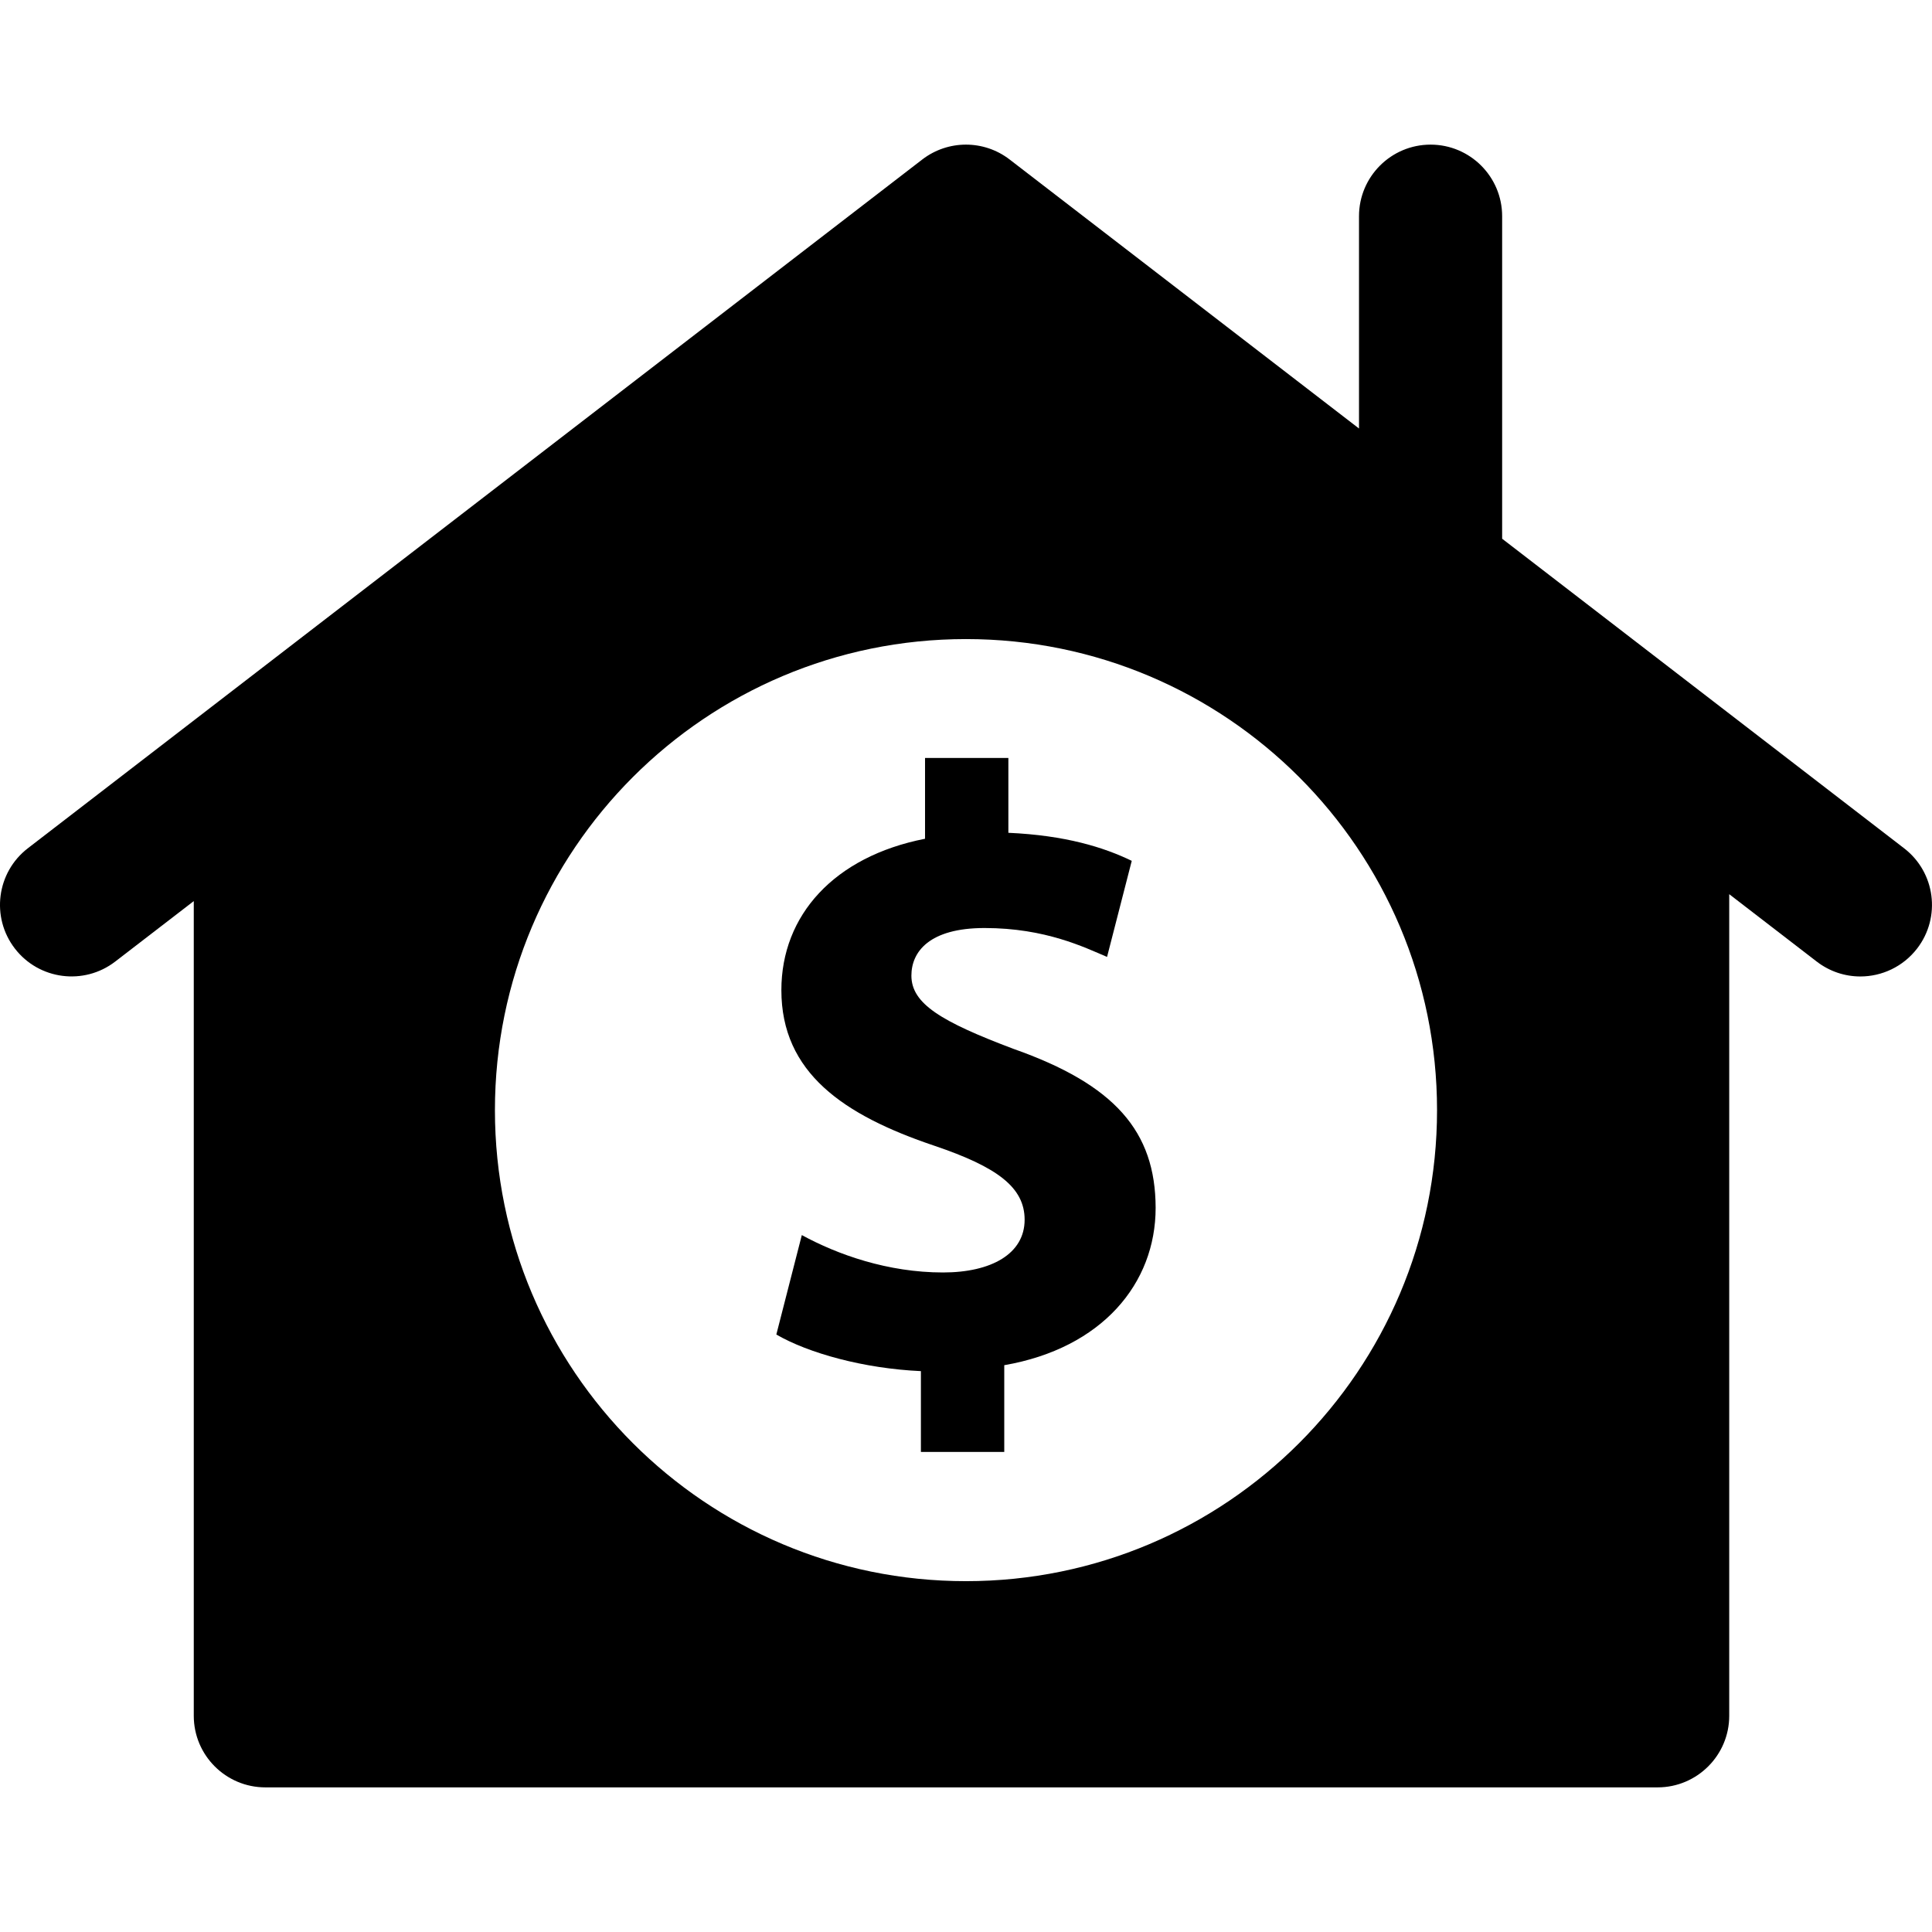
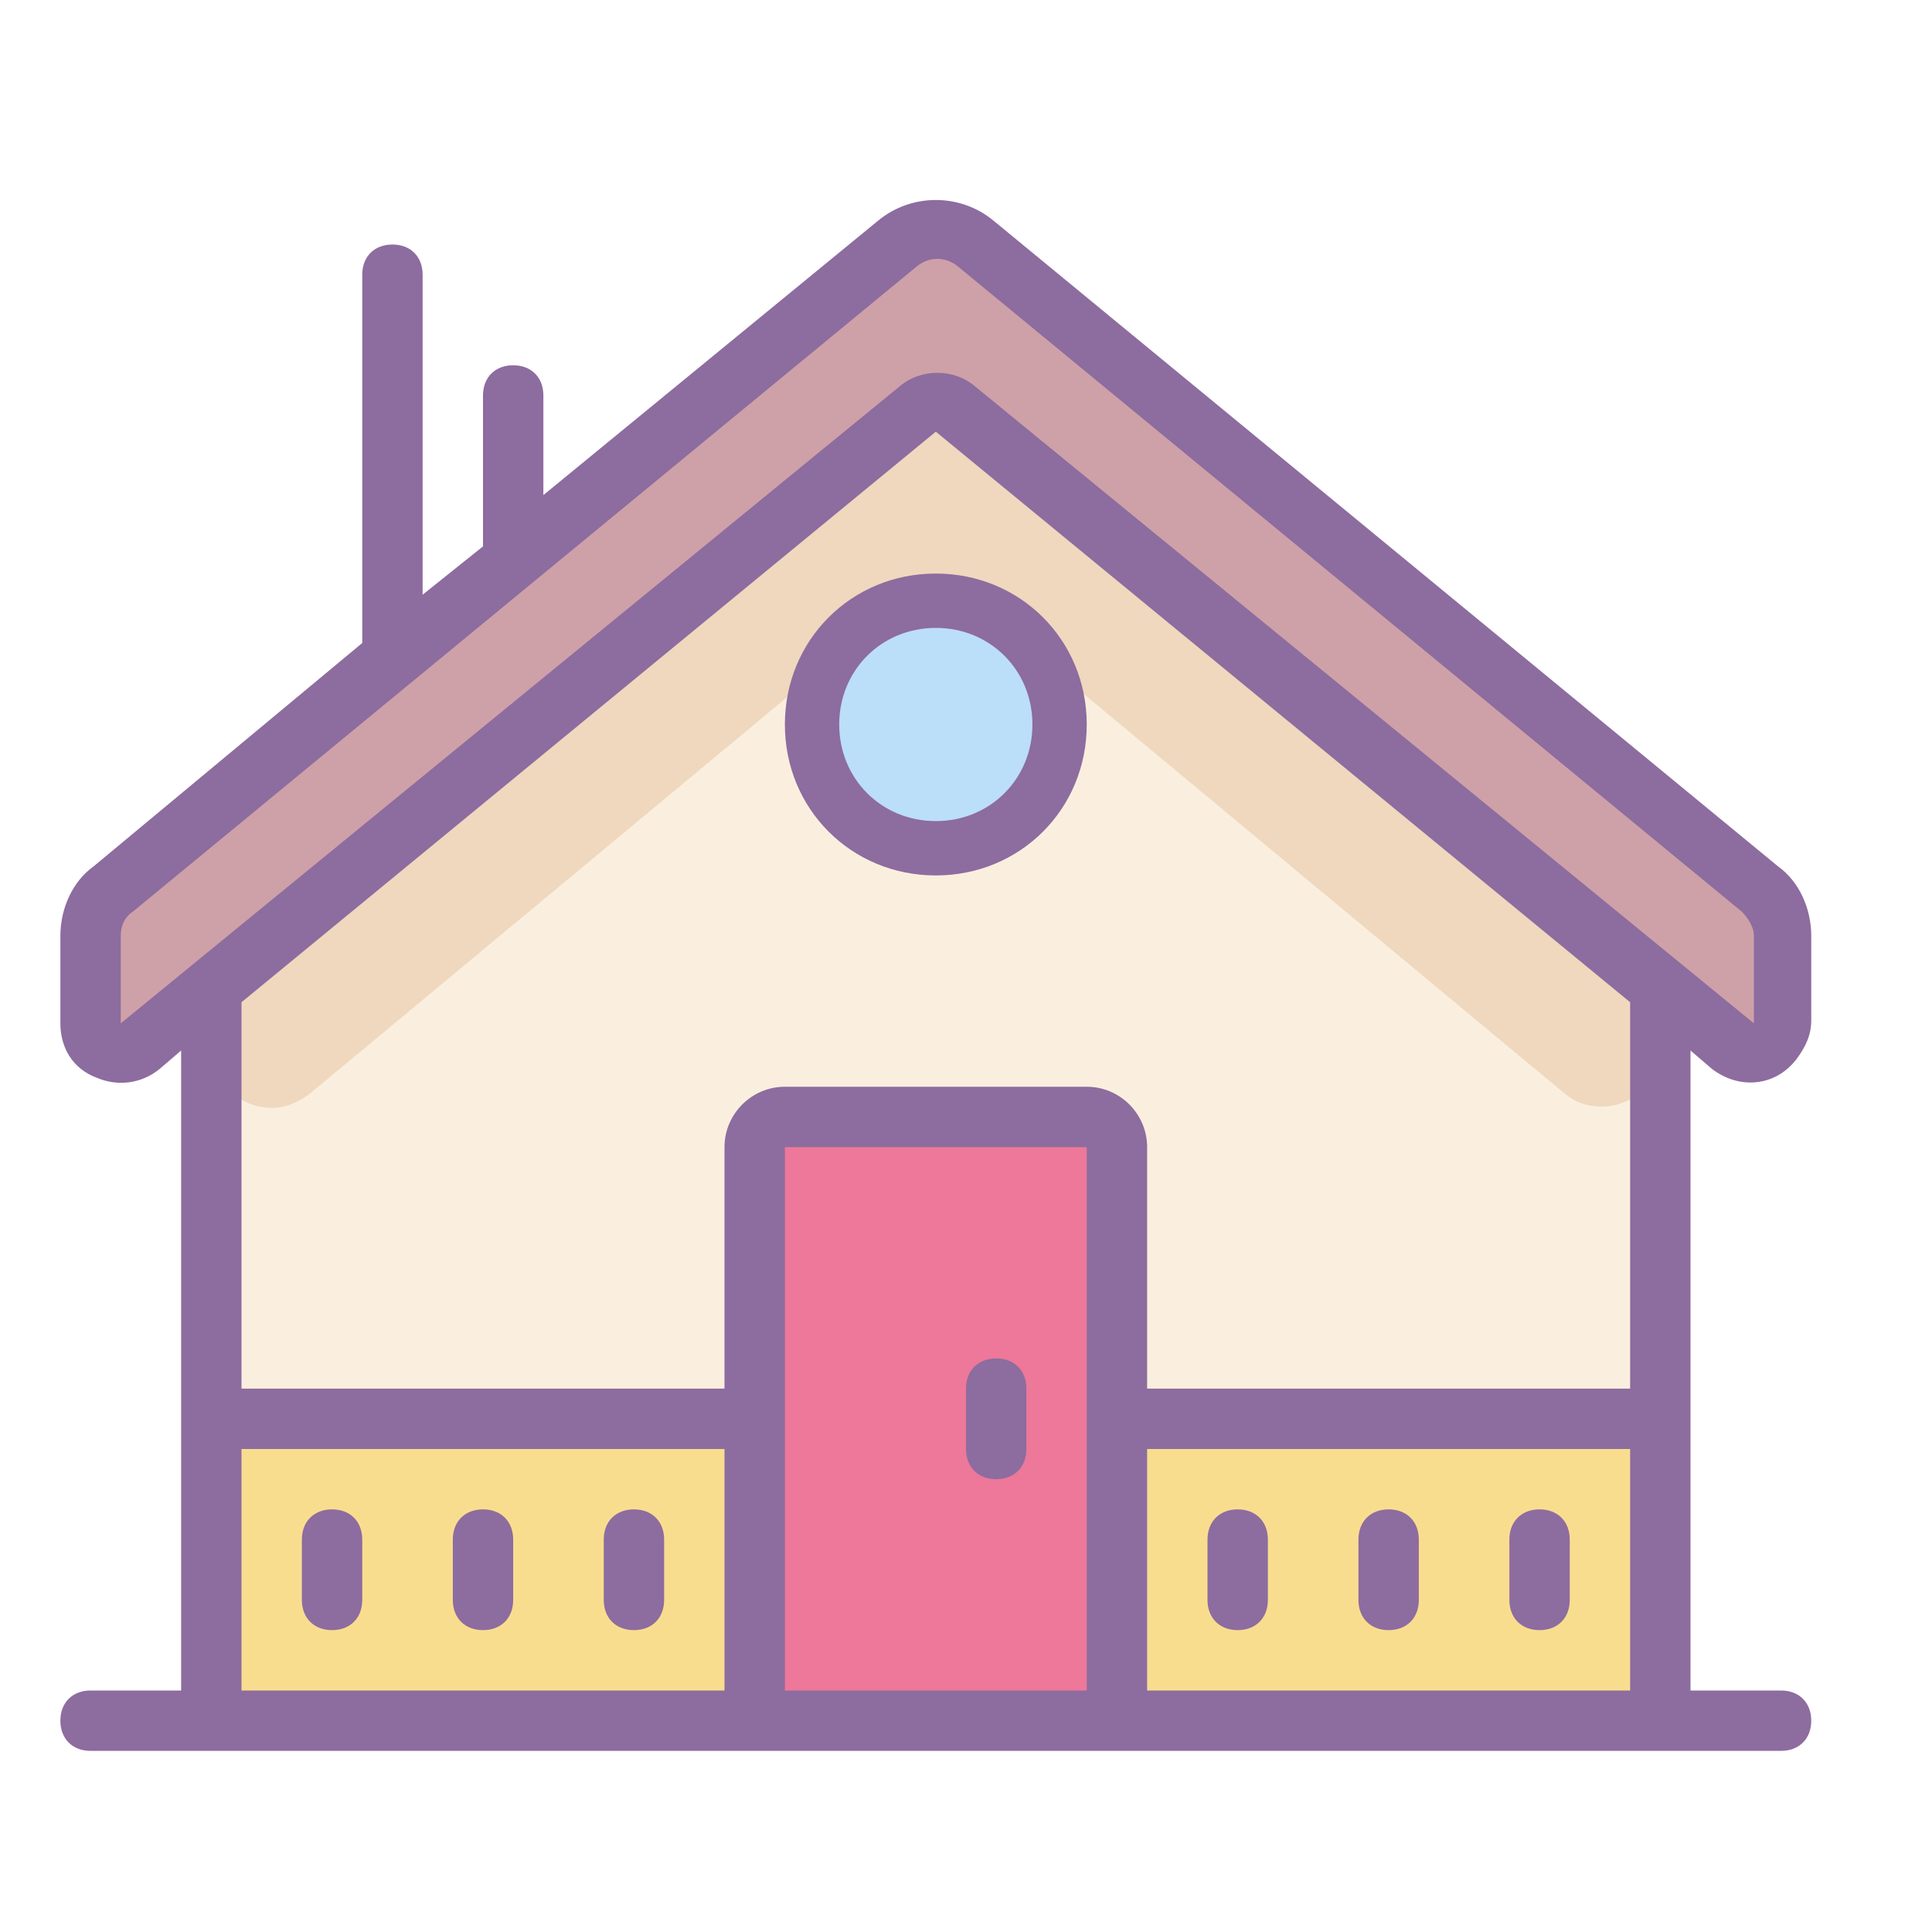
- <svg xmlns="http://www.w3.org/2000/svg" version="1.1" id="Capa_1" x="0px" y="0px" width="68.676px" height="68.676px" viewBox="0 0 68.676 68.676" style="enable-background:new 0 0 68.676 68.676;" xml:space="preserve">
-   <g>
-     <g>
-       <path d="M67.682,30.152L53.396,19.15V7.685c0-1.404-1.14-2.544-2.544-2.544s-2.544,1.14-2.544,2.544v7.547L35.888,5.669    c-0.914-0.704-2.188-0.704-3.104,0L0.991,30.152c-1.112,0.856-1.32,2.453-0.463,3.565c0.857,1.113,2.454,1.32,3.567,0.464    l2.793-2.15v28.961c0,1.402,1.14,2.543,2.544,2.543h49.491c1.402,0,2.545-1.141,2.545-2.543V31.785l3.111,2.396    c0.463,0.356,1.008,0.529,1.549,0.529c0.763,0,1.517-0.343,2.019-0.993C69.004,32.604,68.797,31.008,67.682,30.152z     M34.337,56.205c-9.247,0-16.744-7.498-16.744-16.743c0-9.248,7.497-16.745,16.744-16.745c9.249,0,16.745,7.497,16.745,16.745    C51.082,48.707,43.586,56.205,34.337,56.205z" />
-       <path d="M36.024,37.283c-2.568-0.969-3.627-1.604-3.627-2.603c0-0.846,0.635-1.692,2.601-1.692c2.175,0,3.566,0.695,4.354,1.027    L40.23,30.6c-0.998-0.483-2.357-0.906-4.386-0.997v-2.66h-2.962v2.872c-3.234,0.634-5.107,2.721-5.107,5.381    c0,2.933,2.205,4.443,5.441,5.532c2.236,0.757,3.206,1.479,3.206,2.629c0,1.21-1.181,1.875-2.901,1.875    c-1.965,0-3.749-0.636-5.019-1.329l-0.906,3.535c1.148,0.665,3.113,1.209,5.139,1.301v2.873h2.963v-3.084    c3.477-0.604,5.381-2.902,5.381-5.594C41.073,40.213,39.623,38.551,36.024,37.283z" />
-     </g>
-   </g>
-   <g>
- </g>
-   <g>
- </g>
-   <g>
- </g>
-   <g>
- </g>
-   <g>
- </g>
-   <g>
- </g>
-   <g>
- </g>
-   <g>
- </g>
-   <g>
- </g>
-   <g>
- </g>
-   <g>
- </g>
-   <g>
- </g>
-   <g>
- </g>
-   <g>
- </g>
-   <g>
- </g>
+ <svg xmlns="http://www.w3.org/2000/svg" viewBox="0 0 64 64" width="64px" height="64px">
+   <path fill="#faefde" d="M55 33L31 13 7 33 7 57 55 57z" />
+   <path fill="#efd8be" d="M31,13L7,33v1.7c0,1.1,0.9,2,2,2c0.5,0,0.9-0.2,1.3-0.5l20.1-16.7c0.4-0.3,0.9-0.3,1.3,0l20.1,16.7 c0.8,0.7,2.1,0.6,2.8-0.3c0.3-0.4,0.5-0.8,0.5-1.3V33L31,13z" />
+   <path fill="#f9dd8f" d="M7 47H55V57H7z" />
+   <path fill="#cda1a7" d="M31.6,13.5l25.7,21.1c0.4,0.3,1.1,0.3,1.4-0.1c0.1-0.2,0.2-0.4,0.2-0.6V31c0-0.6-0.3-1.2-0.7-1.5L32.3,8 c-0.7-0.6-1.8-0.6-2.5,0l-26,21.4C3.3,29.8,3,30.3,3,31v2.9c0,0.6,0.5,1,1,1c0.2,0,0.4-0.1,0.6-0.2l25.7-21.1 C30.7,13.2,31.3,13.2,31.6,13.5z" />
+   <path fill="#8d6c9f" d="M16 50c-.6 0-1 .4-1 1v2c0 .6.4 1 1 1 .6 0 1-.4 1-1v-2C17 50.4 16.6 50 16 50zM11 50c-.6 0-1 .4-1 1v2c0 .6.4 1 1 1s1-.4 1-1v-2C12 50.4 11.6 50 11 50zM46 50c-.6 0-1 .4-1 1v2c0 .6.4 1 1 1s1-.4 1-1v-2C47 50.4 46.6 50 46 50zM51 50c-.6 0-1 .4-1 1v2c0 .6.4 1 1 1s1-.4 1-1v-2C52 50.4 51.6 50 51 50z" />
+   <path fill="#bbdef9" d="M31 20A4 4 0 1 0 31 28A4 4 0 1 0 31 20Z" />
+   <path fill="#8d6c9f" d="M31,19c-2.8,0-5,2.2-5,5s2.2,5,5,5s5-2.2,5-5S33.8,19,31,19z M31,27.2c-1.8,0-3.2-1.4-3.2-3.2s1.4-3.2,3.2-3.2 c1.8,0,3.2,1.4,3.2,3.2v0C34.2,25.8,32.8,27.2,31,27.2z" />
+   <path fill="#ed7899" d="M25 37H37V57H25z" />
+   <path fill="#8d6c9f" d="M33,45c-0.6,0-1,0.4-1,1v2c0,0.6,0.4,1,1,1s1-0.4,1-1v-2C34,45.4,33.6,45,33,45z" />
+   <path fill="#8d6c9f" d="M56.7,35.4c0.9,0.7,2.1,0.6,2.8-0.3c0.3-0.4,0.5-0.8,0.5-1.3V31c0-0.9-0.4-1.8-1.1-2.3l-26-21.4 c-1.1-0.9-2.7-0.9-3.8,0L18,16.4v-3.3c0-0.6-0.4-1-1-1s-1,0.4-1,1v5l-2,1.6V9.1c0-0.6-0.4-1-1-1s-1,0.4-1,1v12c0,0.1,0,0.1,0,0.2 l-8.9,7.4C2.4,29.2,2,30.1,2,31v2.9c0,0.8,0.4,1.5,1.2,1.8c0.7,0.3,1.5,0.2,2.1-0.3L6,34.8V56H3c-0.6,0-1,0.4-1,1s0.4,1,1,1h56 c0.6,0,1-0.4,1-1s-0.4-1-1-1h-3V34.8L56.7,35.4z M22,56h-2H8v-8h16v8H22z M26,56V38h10v18H26z M54,56H42h-2h-2v-8h16V56z M54,38v8 H38v-8c0-1.1-0.9-2-2-2H26c-1.1,0-2,0.9-2,2v8H8v-8v-4.8l23-18.9l23,18.9V38z M32.3,12.8c-0.7-0.6-1.8-0.6-2.5,0L4,33.9V31 c0-0.3,0.1-0.6,0.4-0.8l26-21.4c0.4-0.3,0.9-0.3,1.3,0l26,21.4c0.2,0.2,0.4,0.5,0.4,0.8v2.9L32.3,12.8z" />
+   <path fill="#8d6c9f" d="M21 50c-.6 0-1 .4-1 1v2c0 .6.4 1 1 1s1-.4 1-1v-2C22 50.4 21.6 50 21 50zM41 50c-.6 0-1 .4-1 1v2c0 .6.4 1 1 1s1-.4 1-1v-2C42 50.4 41.6 50 41 50z" />
</svg>
